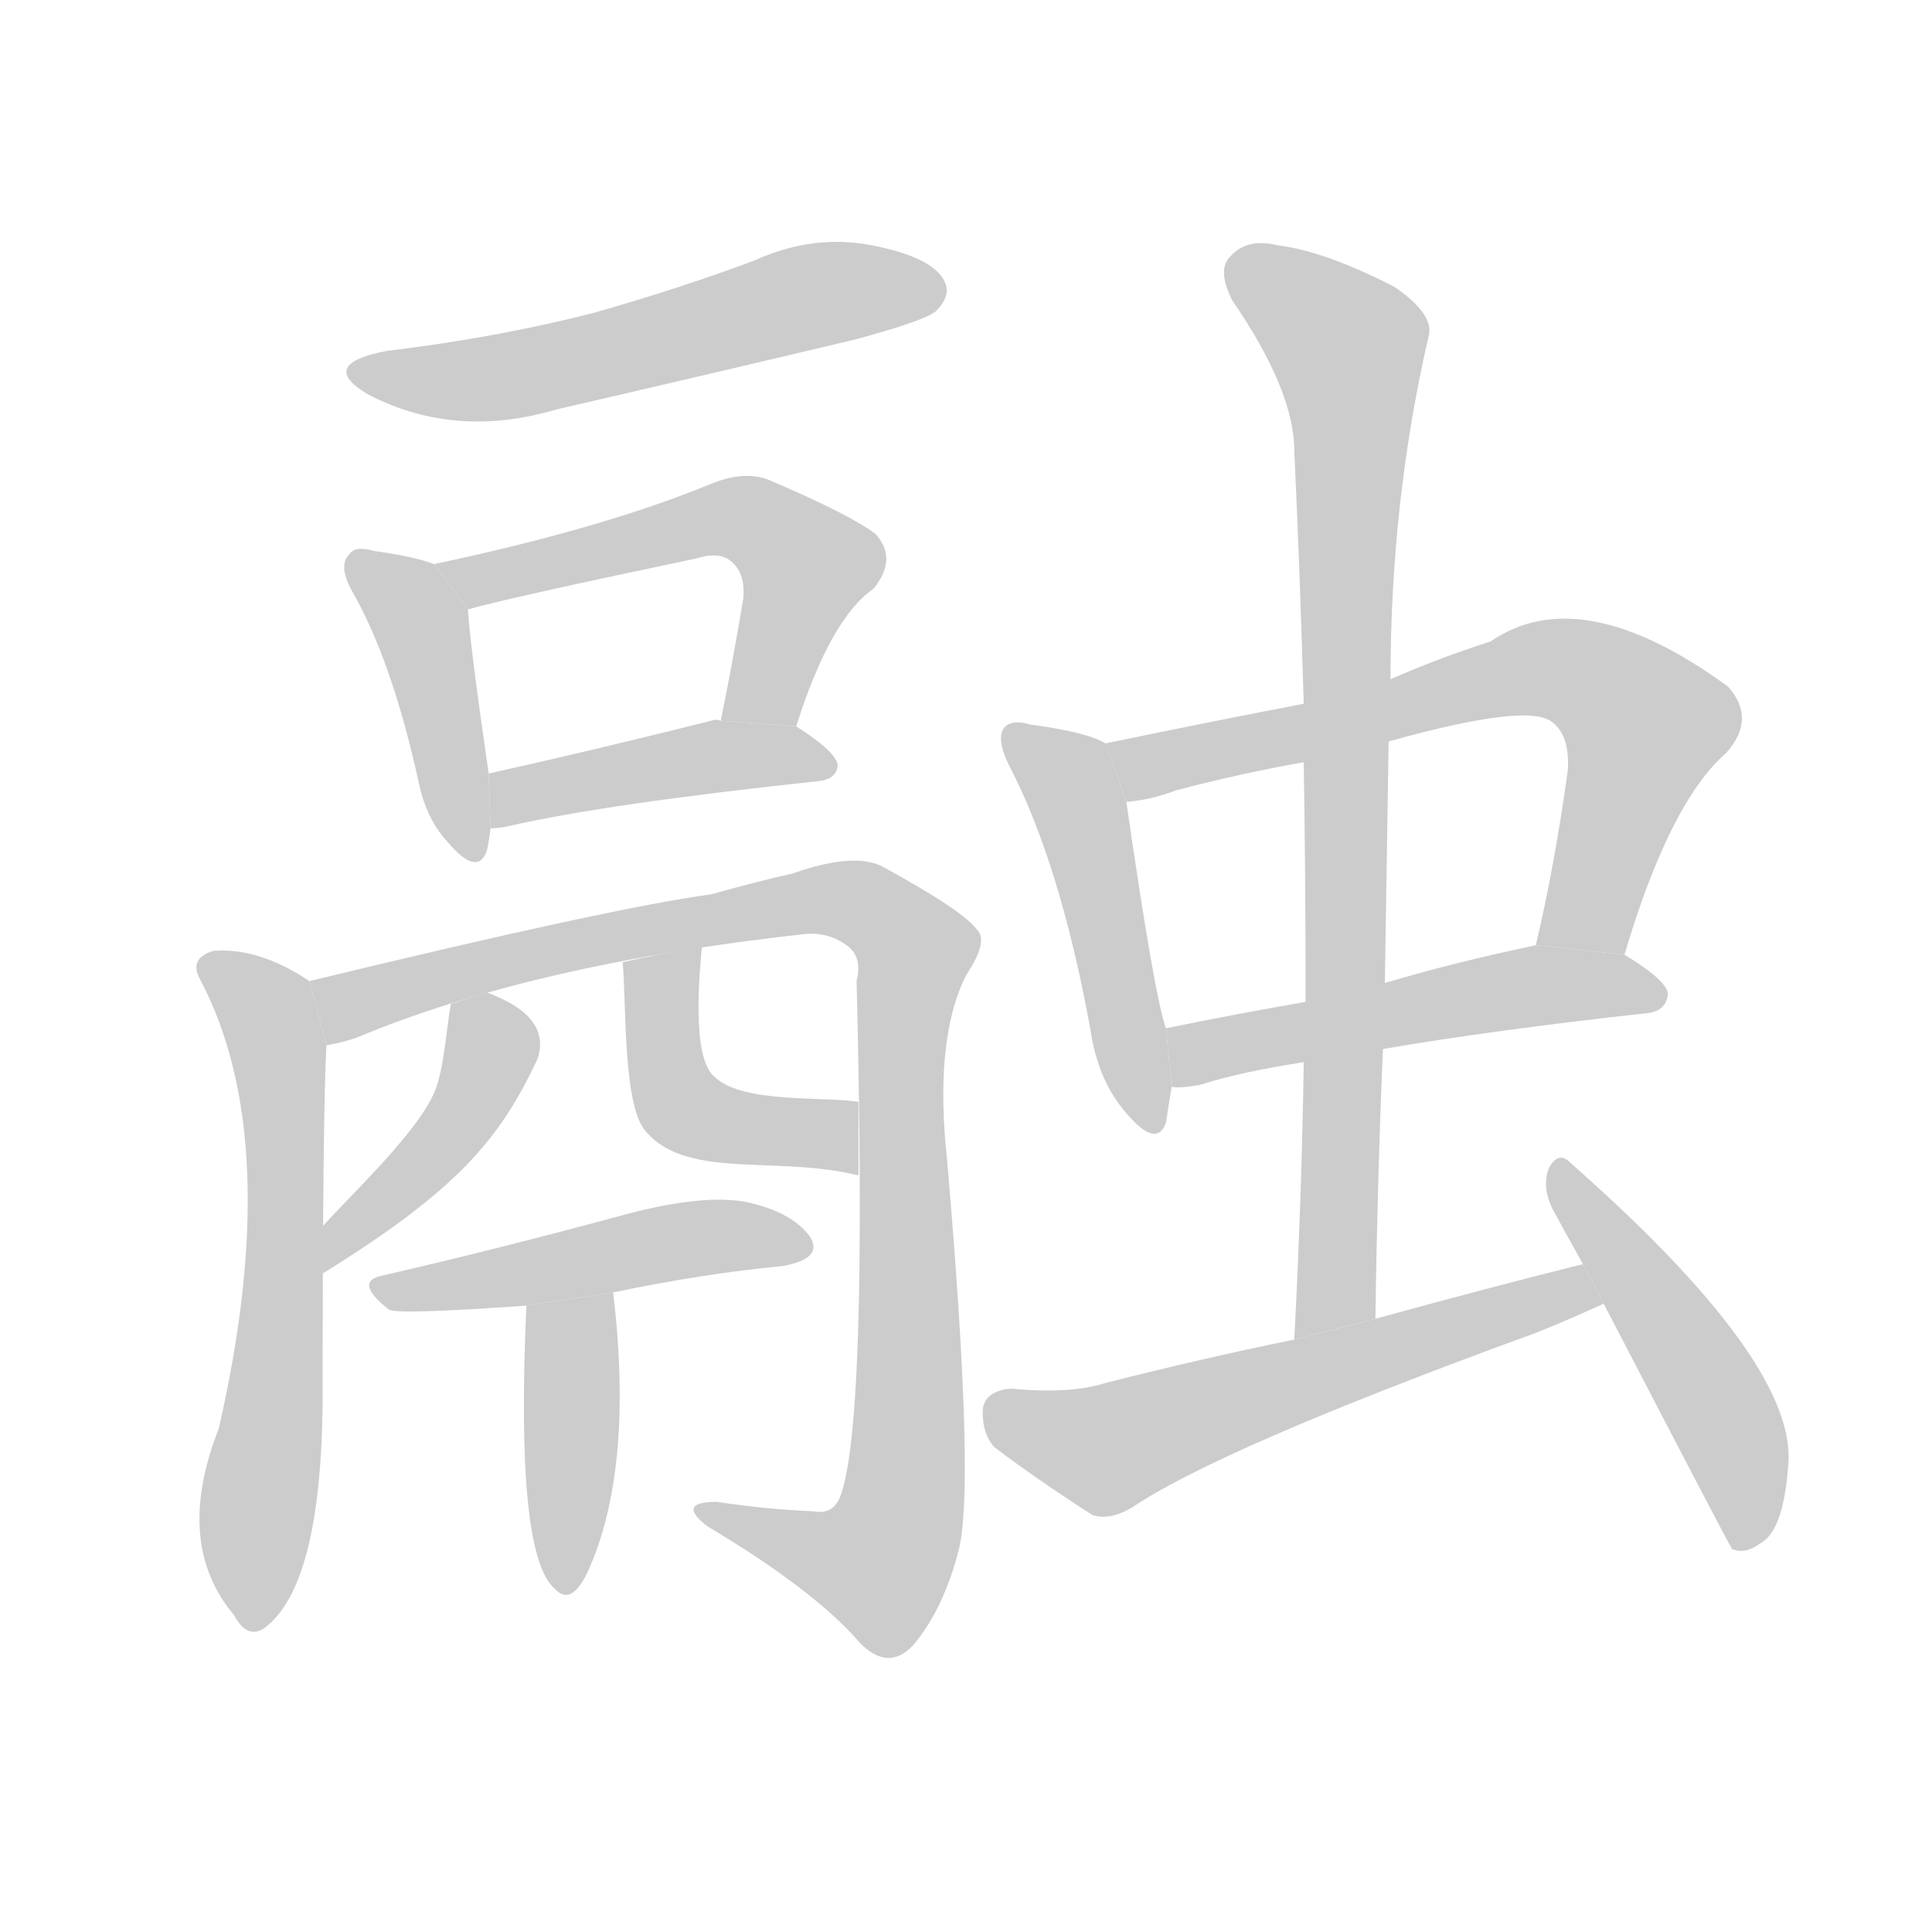
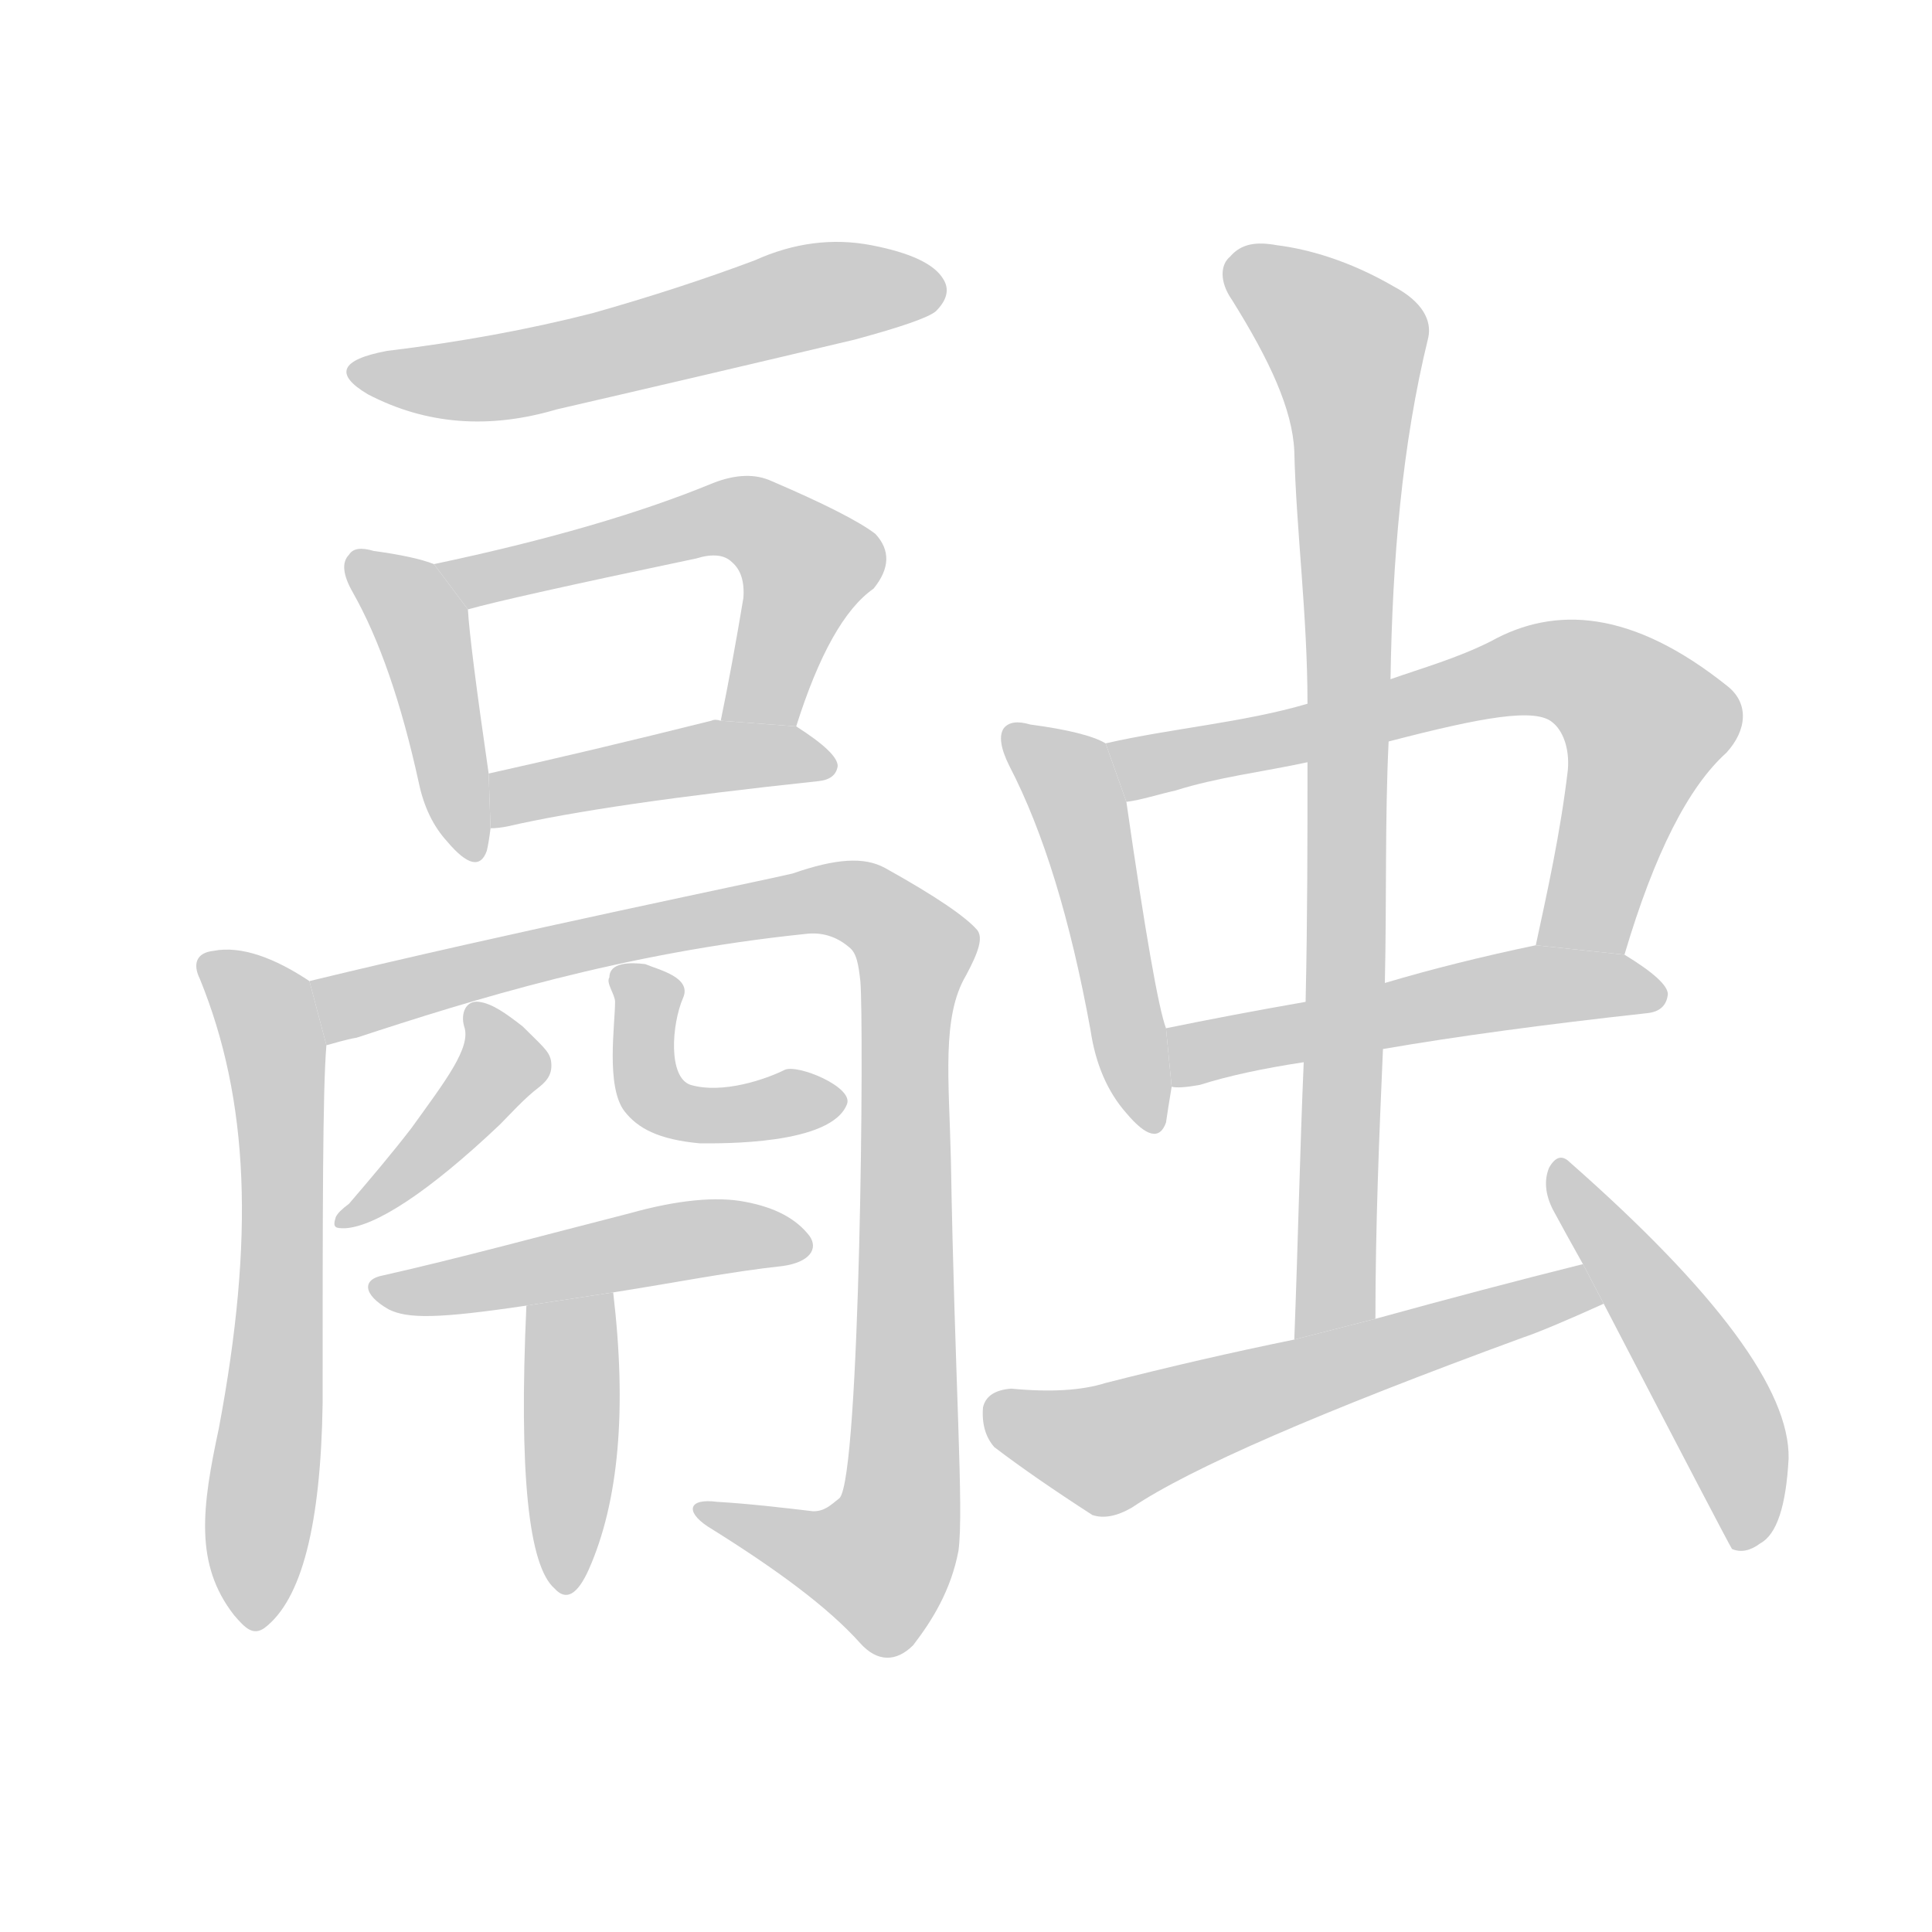
<svg xmlns="http://www.w3.org/2000/svg" xmlns:xlink="http://www.w3.org/1999/xlink" id="z34701" class="acjk" version="1.1" viewBox="0 0 1024 1024">
  <style>

@keyframes z34701k {
	from {
		stroke:#c00;
		stroke-dashoffset:3000;
	}
	75% {
		stroke:#c00;
		stroke-dashoffset:0;
	}
	to {
		stroke:#000;
	}
}
#z34701 path[clip-path] {
	animation:z34701k 1s linear both;
	stroke-dasharray:3000;
	stroke-width:128;
	stroke-linecap:round;
	fill:none;
}
#z34701 path[clip-path="url(#z34701c1)"] {animation-delay:1s;}
#z34701 path[clip-path="url(#z34701c2)"] {animation-delay:2s;}
#z34701 path[clip-path="url(#z34701c3)"] {animation-delay:3s;}
#z34701 path[clip-path="url(#z34701c4)"] {animation-delay:4s;}
#z34701 path[clip-path="url(#z34701c5)"] {animation-delay:5s;}
#z34701 path[clip-path="url(#z34701c6)"] {animation-delay:6s;}
#z34701 path[clip-path="url(#z34701c7)"] {animation-delay:7s;}
#z34701 path[clip-path="url(#z34701c8)"] {animation-delay:8s;}
#z34701 path[clip-path="url(#z34701c9)"] {animation-delay:9s;}
#z34701 path[clip-path="url(#z34701c10)"] {animation-delay:10s;}
#z34701 path[clip-path="url(#z34701c11)"] {animation-delay:11s;}
#z34701 path[clip-path="url(#z34701c12)"] {animation-delay:12s;}
#z34701 path[clip-path="url(#z34701c13)"] {animation-delay:13s;}
#z34701 path[clip-path="url(#z34701c14)"] {animation-delay:14s;}
#z34701 path[clip-path="url(#z34701c15)"] {animation-delay:15s;}
#z34701 path[clip-path="url(#z34701c16)"] {animation-delay:16s;}
#z34701 path {fill:#ccc;}

</style>
  <path id="z34701d1" d="M205 186Q168 193 195 209Q241 233 295 217Q373 199 453 180Q490 170 496 165Q505 156 500 148Q493 136 462 130Q431 124 400 138Q360 153 314 166Q263 179 205 186 Z" />
  <path id="z34701d2" d="M230 299Q220 295 198 292Q188 289 185 294Q179 300 187 314Q208 351 222 415Q226 434 237 446Q253 465 258 451Q259 447 260 439L259 410Q249 341 248 323L230 299 Z" />
  <path id="z34701d3" d="M422 385Q440 328 463 312Q476 296 464 283Q451 273 409 255Q396 249 378 256Q320 280 230 299L248 323Q269 317 369 296Q382 292 388 298Q395 304 394 317Q388 353 382 382L422 385 Z" />
  <path id="z34701d4" d="M260 439Q264 439 269 438Q321 426 434 414Q443 413 444 406Q444 399 422 385L382 382Q379 381 377 382Q313 398 259 410L260 439 Z" />
-   <path id="z34701d5" d="M164 520Q137 502 113 504Q100 508 106 519Q151 604 116 757Q92 818 124 856Q131 869 140 863Q170 841 171 744Q171 591 173 554L164 520 Z" />
-   <path id="z34701d6" d="M173 554Q180 553 189 550Q282 511 427 495Q440 494 450 502Q457 508 454 520Q460 758 445 794Q441 803 431 801Q406 800 380 796Q358 796 375 809Q432 843 456 871Q471 886 484 872Q500 853 508 822Q517 789 502 615Q495 551 512 517Q524 499 518 493Q511 483 469 460Q454 451 420 463Q402 467 377 474Q325 481 164 520L173 554 Z" />
-   <path id="z34701d7" d="M171 675C171 666 171 658 171 650C188 631 226 596 232 574C236 560 237 542 239 532C245 530 252 528 258 526C274 532 291 542 285 561C265 604 242 631 171 675 Z" />
-   <path id="z34701d8" d="M455 623C411 612 362 626 341 598C330 582 332 529 330 510C343 507 358 504 372 502C371 514 366 561 379 571C394 585 437 581 455 584C455 585 455 585 455 585C455 591 455 597 455 602C455 604 455 605 455 606C455 612 455 617 455 623C455 623 455 623 455 623 Z" />
-   <path id="z34701d9" d="M325 685Q373 675 415 671Q437 667 429 655Q419 642 395 637Q373 633 334 643Q264 662 203 676Q187 679 206 694Q209 697 279 692L325 685 Z" />
+   <path id="z34701d5" d="M164 520C146 508 128 501 113 504C104 505 102 511 106 519C132 583 135 656 116 757C107 799 103 829 124 856C130 863 134 867 140 863C160 848 170 808 171 744C171 642 171 578 173 554 Z" />
+   <path id="z34701d6" d="M173 554C177 553 183 551 189 550C250 530 330 505 427 495C435 494 443 496 450 502C454 505 455 511 456 520C458 542 456 782 445 794C440 798 437 801 431 801C414 799 397 797 380 796C365 794 363 801 375 809C412 832 439 852 456 871C465 881 475 881 484 872C494 859 504 843 508 822C511 800 506 732 504 615C503 572 499 539 512 517C519 504 521 497 518 493C512 486 496 475 469 460C458 454 443 455 420 463C408 466 271 494 164 520 Z" />
+   <path id="z34701d7" d="M246 544C250 555 236 573 218 598C208 611 197 624 185 638C181 641 179 643 178 645C176 651 178 651 183 651C199 650 227 632 265 596C270 591 278 582 286 576C291 572 293 568 292 562C291 557 287 554 277 544C268 537 261 532 254 531C247 530 244 537 246 544 Z" />
+   <path id="z34701d8" d="M371 606C349 604 338 598 331 589C321 576 326 543 326 531C326 527 321 521 323 518C323 510 334 510 342 511C349 514 367 518 362 529C356 543 354 571 366 575C383 580 406 572 416 567C423 564 452 576 449 585C441 607 382 606 371 606 Z" />
+   <path id="z34701d9" d="M325 685C357 680 387 674 415 671C429 669 434 662 429 655C422 646 411 640 395 637C380 634 359 636 334 643C287 655 243 667 203 676C192 678 192 686 206 694C216 699 232 699 279 692 Z" />
  <path id="z34701d10" d="M279 692Q273 824 294 842Q303 852 312 832Q336 778 325 685L279 692 Z" />
  <path id="z34701d11" d="M586 394Q576 388 546 384Q536 381 532 386Q528 392 535 406Q562 458 578 546Q582 573 597 590Q613 609 618 595Q619 588 621 576L618 545Q612 529 597 425L586 394 Z" />
-   <path id="z34701d12" d="M861 506Q885 425 915 399Q931 381 916 364Q838 307 790 340Q762 349 737 360L691 373Q639 383 586 394L597 425Q610 424 623 419Q657 410 691 404L736 393Q811 372 823 383Q832 390 831 408Q824 459 814 501L861 506 Z" />
+   <path id="z34701d12" d="M861 506C877 452 895 417 915 399C926 387 927 373 916 364C865 323 824 321 790 340C772 349 754 354 737 360L693 373C659 383 621 386 586 394L597 425C605 424 614 421 623 419C645 412 670 409 693 404L736 393C786 380 814 375 823 383C828 387 832 396 831 408C827 442 820 473 814 501 Z" />
  <path id="z34701d13" d="M733 556Q791 546 873 537Q883 536 884 527Q884 520 861 506L814 501Q771 510 734 521L692 531Q652 538 618 545L621 576Q625 577 636 575Q658 568 691 563L733 556 Z" />
-   <path id="z34701d14" d="M729 699Q730 626 733 556L734 521Q735 455 736 393L737 360Q737 266 757 179Q761 167 739 152Q702 133 677 130Q661 126 652 136Q645 143 653 159Q686 207 686 239Q689 303 691 373L691 404Q692 465 692 531L691 563Q690 633 686 710L729 699 Z" />
+   <path id="z34701d14" d="M729 699C729 650 731 602 733 556L734 521C735 477 734 434 736 393L737 360C738 297 743 236 757 179C759 170 754 160 739 152C715 138 693 132 677 130C666 128 658 129 652 136C647 140 646 149 653 159C673 191 685 217 686 239C687 281 693 326 693 373L693 404C693 444 693 487 692 531L691 563C689 609 688 658 686 710 Z" />
  <path id="z34701d15" d="M839 670Q787 683 729 699L686 710Q637 720 586 733Q567 739 536 736Q523 737 521 746Q520 759 527 767Q548 783 579 803Q588 806 600 799Q646 768 807 709Q819 705 850 691L839 670 Z" />
  <path id="z34701d16" d="M850 691Q916 818 918 821Q925 824 933 818Q946 811 948 773Q949 719 832 616Q826 610 821 619Q817 629 823 641Q830 654 839 670L850 691 Z" />
  <defs>
    <clipPath id="z34701c1">
      <use xlink:href="#z34701d1" />
    </clipPath>
    <clipPath id="z34701c2">
      <use xlink:href="#z34701d2" />
    </clipPath>
    <clipPath id="z34701c3">
      <use xlink:href="#z34701d3" />
    </clipPath>
    <clipPath id="z34701c4">
      <use xlink:href="#z34701d4" />
    </clipPath>
    <clipPath id="z34701c5">
      <use xlink:href="#z34701d5" />
    </clipPath>
    <clipPath id="z34701c6">
      <use xlink:href="#z34701d6" />
    </clipPath>
    <clipPath id="z34701c7">
      <use xlink:href="#z34701d7" />
    </clipPath>
    <clipPath id="z34701c8">
      <use xlink:href="#z34701d8" />
    </clipPath>
    <clipPath id="z34701c9">
      <use xlink:href="#z34701d9" />
    </clipPath>
    <clipPath id="z34701c10">
      <use xlink:href="#z34701d10" />
    </clipPath>
    <clipPath id="z34701c11">
      <use xlink:href="#z34701d11" />
    </clipPath>
    <clipPath id="z34701c12">
      <use xlink:href="#z34701d12" />
    </clipPath>
    <clipPath id="z34701c13">
      <use xlink:href="#z34701d13" />
    </clipPath>
    <clipPath id="z34701c14">
      <use xlink:href="#z34701d14" />
    </clipPath>
    <clipPath id="z34701c15">
      <use xlink:href="#z34701d15" />
    </clipPath>
    <clipPath id="z34701c16">
      <use xlink:href="#z34701d16" />
    </clipPath>
  </defs>
  <path pathLength="2999" clip-path="url(#z34701c1)" d="M191 196L256 201L495 149" />
  <path pathLength="2999" clip-path="url(#z34701c2)" d="M189 296L226 341L246 450" />
  <path pathLength="2999" clip-path="url(#z34701c3)" d="M239 302L405 280L431 306L401 382" />
  <path pathLength="2999" clip-path="url(#z34701c4)" d="M265 430L437 405" />
  <path pathLength="2999" clip-path="url(#z34701c5)" d="M112 510L149 569L131 857" />
-   <path pathLength="2999" clip-path="url(#z34701c6)" d="M179 546L441 476L487 505L477 806L455 839L374 801" />
-   <path pathLength="2999" clip-path="url(#z34701c7)" d="M258 530L247 588L176 666" />
-   <path pathLength="2999" clip-path="url(#z34701c8)" d="M363 511L359 583L451 611" />
+   <path pathLength="2999" clip-path="url(#z34701c6)" d="M177 542L441 476L487 505L477 806L455 839L374 801" />
+   <path pathLength="2999" clip-path="url(#z34701c7)" d="M250 540L268 566L191 639" />
+   <path pathLength="2999" clip-path="url(#z34701c8)" d="M338 515L350 583L445 583" />
  <path pathLength="2999" clip-path="url(#z34701c9)" d="M205 685L423 661" />
  <path pathLength="2999" clip-path="url(#z34701c10)" d="M320 693L300 834" />
  <path pathLength="2999" clip-path="url(#z34701c11)" d="M539 393L573 430L611 595" />
  <path pathLength="2999" clip-path="url(#z34701c12)" d="M592 395L843 359L877 392L828 502" />
  <path pathLength="2999" clip-path="url(#z34701c13)" d="M626 569L876 523" />
  <path pathLength="2999" clip-path="url(#z34701c14)" d="M656 137L719 192L696 704" />
  <path pathLength="2999" clip-path="url(#z34701c15)" d="M527 743L590 767L842 679" />
  <path pathLength="2999" clip-path="url(#z34701c16)" d="M828 621L916 755L925 817" />
</svg>
